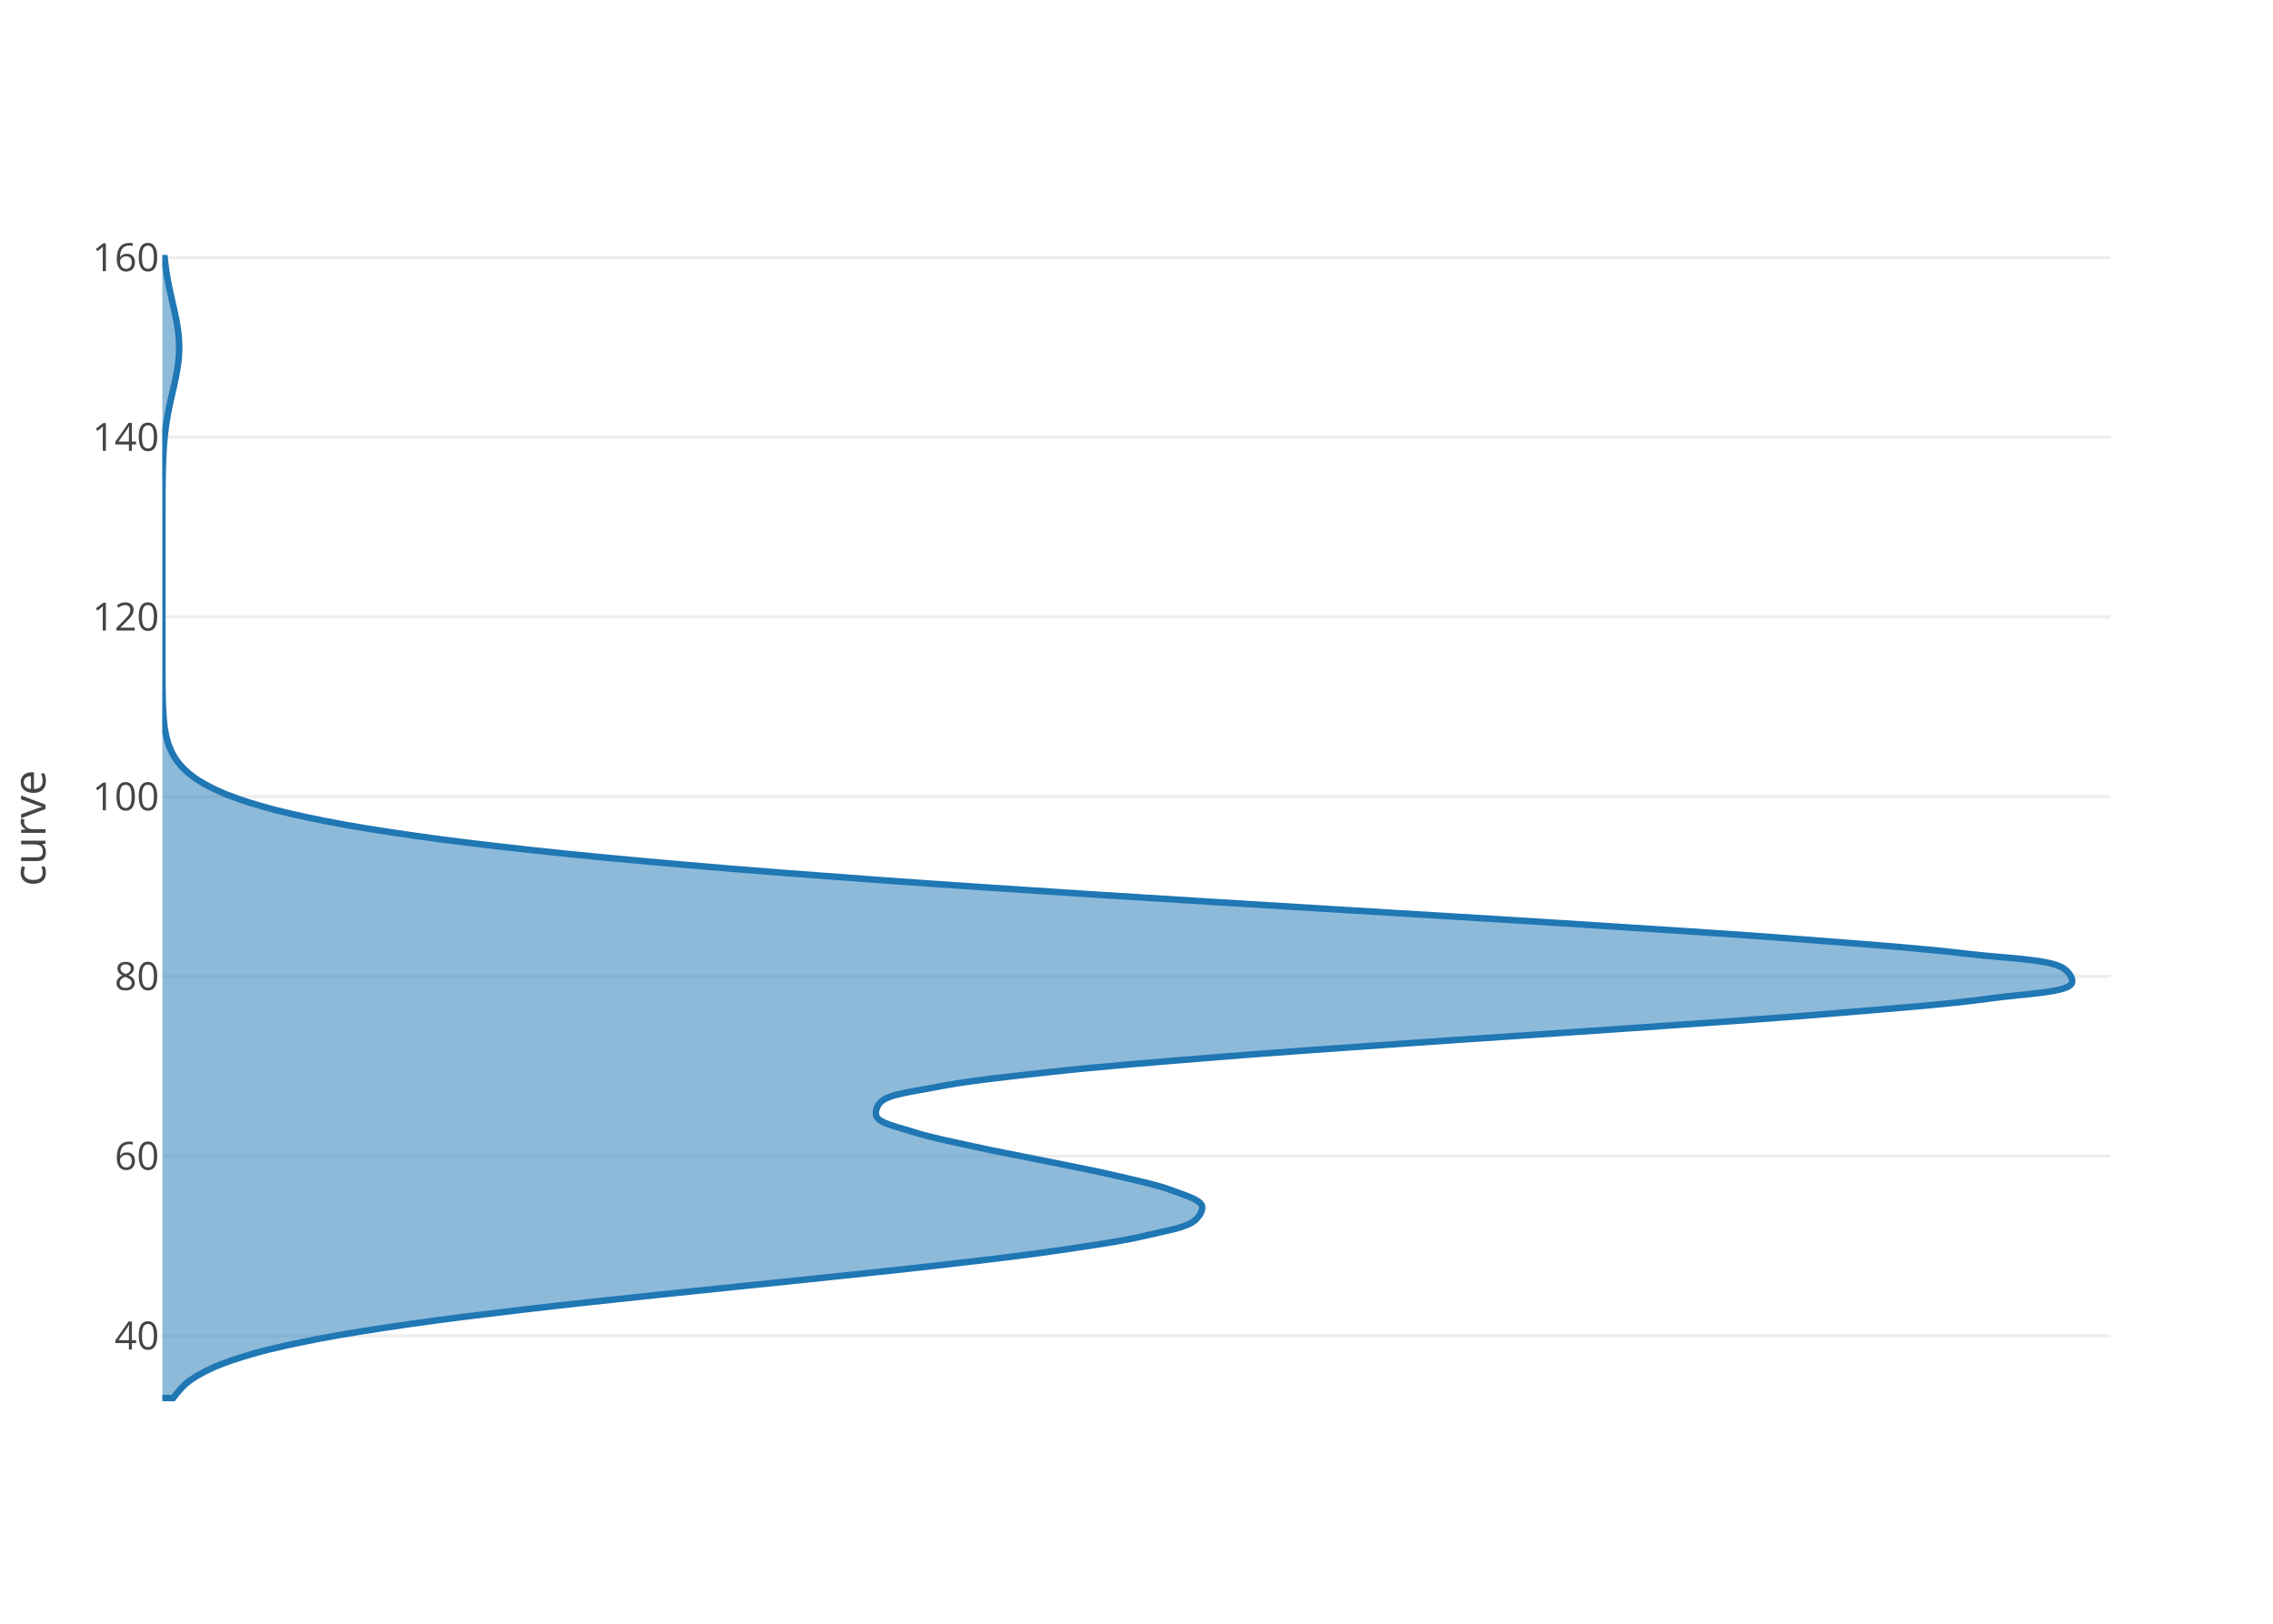
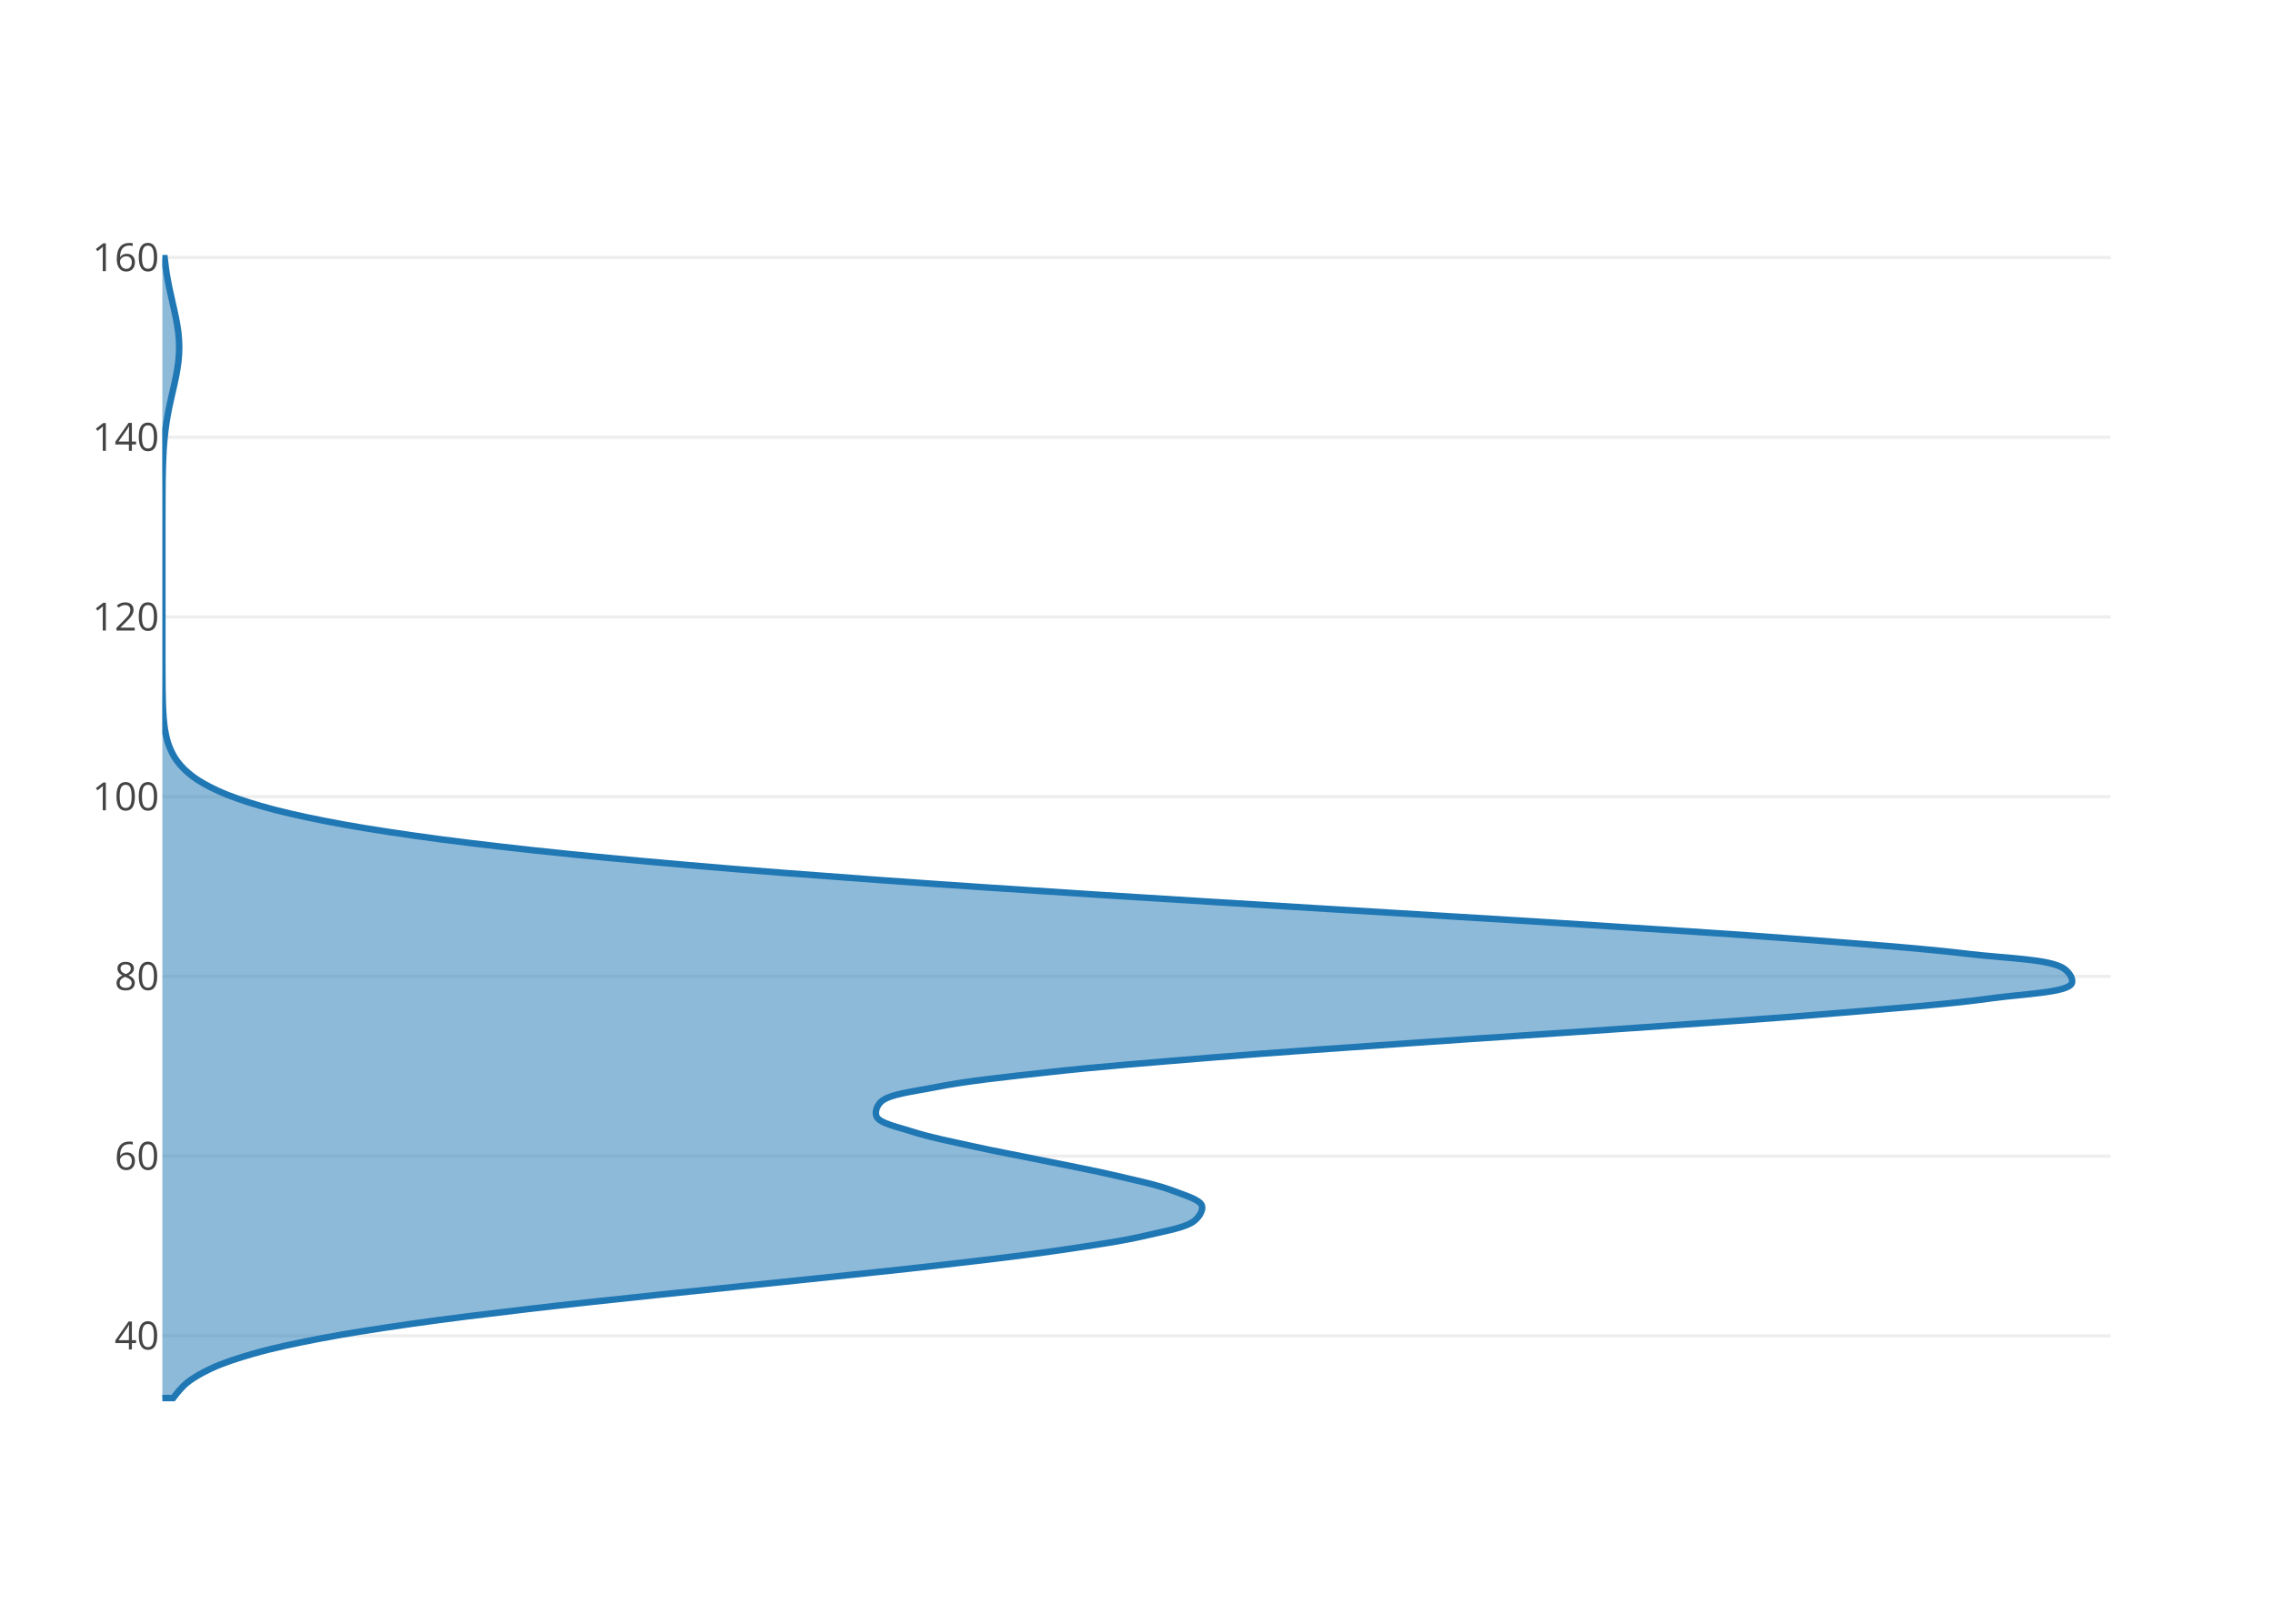
<svg xmlns="http://www.w3.org/2000/svg" class="main-svg" width="700" height="500" viewBox="0 0 700 500">
  <rect x="0" y="0" width="700" height="500" style="fill: rgb(255, 255, 255); fill-opacity: 1;" />
  <defs id="id-1">
    <g class="clips">
      <clipPath id="id-2" class="plotclip">
        <rect width="600" height="390" />
      </clipPath>
      <clipPath class="axesclip" id="id-3">
        <rect x="50" y="0" width="600" height="500" />
      </clipPath>
      <clipPath class="axesclip" id="id-4">
        <rect x="0" y="60" width="700" height="390" />
      </clipPath>
      <clipPath class="axesclip" id="id-5">
        <rect x="50" y="60" width="600" height="390" />
      </clipPath>
    </g>
    <g class="gradients" />
  </defs>
  <g class="bglayer" />
  <g class="layer-below">
    <g class="imagelayer" />
    <g class="shapelayer" />
  </g>
  <g class="cartesianlayer">
    <g class="subplot xy">
      <g class="layer-subplot">
        <g class="shapelayer" />
        <g class="imagelayer" />
      </g>
      <g class="gridlayer">
        <g class="x" />
        <g class="y">
          <path class="ygrid crisp" transform="translate(0,411.34)" d="M50,0h600" style="stroke: rgb(238, 238, 238); stroke-opacity: 1; stroke-width: 1px;" />
          <path class="ygrid crisp" transform="translate(0,356)" d="M50,0h600" style="stroke: rgb(238, 238, 238); stroke-opacity: 1; stroke-width: 1px;" />
          <path class="ygrid crisp" transform="translate(0,300.66)" d="M50,0h600" style="stroke: rgb(238, 238, 238); stroke-opacity: 1; stroke-width: 1px;" />
          <path class="ygrid crisp" transform="translate(0,245.32)" d="M50,0h600" style="stroke: rgb(238, 238, 238); stroke-opacity: 1; stroke-width: 1px;" />
          <path class="ygrid crisp" transform="translate(0,189.97)" d="M50,0h600" style="stroke: rgb(238, 238, 238); stroke-opacity: 1; stroke-width: 1px;" />
          <path class="ygrid crisp" transform="translate(0,134.63)" d="M50,0h600" style="stroke: rgb(238, 238, 238); stroke-opacity: 1; stroke-width: 1px;" />
          <path class="ygrid crisp" transform="translate(0,79.29)" d="M50,0h600" style="stroke: rgb(238, 238, 238); stroke-opacity: 1; stroke-width: 1px;" />
        </g>
      </g>
      <g class="zerolinelayer" />
      <path class="xlines-below" />
      <path class="ylines-below" />
      <g class="overlines-below" />
      <g class="xaxislayer-below" />
      <g class="yaxislayer-below" />
      <g class="overaxes-below" />
      <g class="plot" transform="translate(50,60)" clip-path="url('#id-2')">
        <g class="violinlayer mlayer">
          <g class="trace violins" style="opacity: 1;">
            <path class="violin" d="M0,370.5L3.33,370.5Q5.71,367.34 7.41,365.94C9.46,364.25 12.09,362.77 15.06,361.38C18.75,359.65 23.23,358.21 28.08,356.82C34,355.12 40.87,353.68 48.14,352.27C56.7,350.61 66.3,349.15 76.26,347.71C87.48,346.09 99.72,344.62 112.13,343.15C125.5,341.57 139.73,340.09 153.84,338.59C168.36,337.05 183.45,335.57 198.03,334.03C212.32,332.52 226.87,331.05 240.46,329.47C253.04,328.01 265.63,326.57 276.78,324.92C286.35,323.5 295.87,322.16 303.36,320.36C309.01,319 315.39,318.04 317.97,315.8C319.45,314.52 320.59,312.58 320.14,311.24C319.5,309.36 314.78,308.04 311.24,306.68C306.53,304.87 300.15,303.56 294.06,302.12C287.23,300.5 279.55,299.07 272.21,297.56C264.78,296.03 256.89,294.6 249.75,293.01C243.18,291.55 236.27,290.21 230.9,288.45C226.7,287.08 220.98,285.95 219.98,283.89C219.35,282.59 219.96,280.6 221.24,279.33C223.7,276.89 231.48,276.11 238.15,274.77C247.53,272.89 259.89,271.61 272.45,270.21C287.69,268.51 305.34,267.11 323.15,265.66C342.95,264.05 364.62,262.59 385.91,261.1C407.96,259.55 431.23,258.09 453.24,256.54C474.42,255.05 496.21,253.62 515.58,251.98C532.52,250.55 549.89,249.27 563.16,247.42C572.81,246.07 586.62,245.66 588,242.86C588.62,241.6 587.42,239.57 585.68,238.31C581.49,235.27 567.48,235.11 556.24,233.75C541.34,231.95 522.56,230.62 504.03,229.19C482.96,227.56 459.52,226.11 436.43,224.63C412.19,223.07 386.68,221.59 361.88,220.07C337.19,218.55 312.07,217.06 287.98,215.51C264.92,214.02 242.01,212.53 220.3,210.95C200.14,209.48 180.46,208 162.02,206.4C145.33,204.95 129.26,203.47 114.37,201.84C101.21,200.4 88.67,198.93 77.22,197.28C67.32,195.86 58,194.39 49.63,192.72C42.56,191.31 35.98,189.85 30.21,188.16C25.43,186.76 21.04,185.3 17.32,183.6C14.26,182.2 11.52,180.73 9.3,179.05C7.43,177.64 5.87,176.11 4.65,174.49C3.56,173.05 2.79,171.49 2.16,169.93C1.56,168.44 1.22,166.9 0.92,165.37C0.62,163.86 0.49,162.33 0.36,160.81C0.23,159.29 0.18,157.77 0.13,156.25C0.08,154.73 0.06,153.21 0.04,151.69C0.02,150.17 0.02,148.66 0.01,147.14C0,145.62 0,144.1 0,142.58C0,141.06 0,139.54 0,138.02C0,136.5 0,134.98 0,133.46C0,131.94 0,130.42 0,128.9C0,127.38 0,125.86 0,124.34C0,122.82 0,121.31 0,119.79C0,118.27 0,116.75 0,115.23C0,113.71 0,112.19 0,110.67C0,109.15 0,107.63 0,106.11C0,104.59 0,103.07 0,101.55C0,100.03 0.01,98.51 0.01,96.99C0.01,95.47 0.01,93.96 0.02,92.44C0.03,90.92 0.04,89.4 0.06,87.88C0.08,86.36 0.11,84.84 0.16,83.32C0.21,81.8 0.27,80.28 0.36,78.76C0.46,77.24 0.57,75.72 0.73,74.2C0.89,72.68 1.09,71.16 1.33,69.64C1.57,68.12 1.86,66.6 2.17,65.08C2.48,63.56 2.85,62.05 3.19,60.53C3.53,59.01 3.9,57.49 4.19,55.97C4.48,54.45 4.76,52.93 4.93,51.41C5.1,49.89 5.19,48.37 5.19,46.85C5.19,45.33 5.07,43.81 4.9,42.29C4.72,40.77 4.43,39.25 4.14,37.73C3.85,36.21 3.47,34.7 3.14,33.18C2.8,31.66 2.44,30.14 2.13,28.62C1.82,27.1 1.53,25.58 1.29,24.06Q1.05,22.54 0.7,19.5L0,19.5" style="vector-effect: non-scaling-stroke; stroke-width: 2px; stroke: rgb(31, 119, 180); stroke-opacity: 1; fill: rgb(31, 119, 180); fill-opacity: 0.5;" />
          </g>
        </g>
      </g>
      <g class="overplot" />
      <path class="xlines-above crisp" d="M0,0" style="fill: none;" />
      <path class="ylines-above crisp" d="M0,0" style="fill: none;" />
      <g class="overlines-above" />
      <g class="xaxislayer-above" />
      <g class="yaxislayer-above">
        <g class="ytick">
          <text text-anchor="end" x="49" y="4.2" transform="translate(0,411.34)" style="font-family: 'Open Sans', verdana, arial, sans-serif; font-size: 12px; fill: rgb(68, 68, 68); fill-opacity: 1; white-space: pre;">
40</text>
        </g>
        <g class="ytick">
          <text text-anchor="end" x="49" y="4.2" transform="translate(0,356)" style="font-family: 'Open Sans', verdana, arial, sans-serif; font-size: 12px; fill: rgb(68, 68, 68); fill-opacity: 1; white-space: pre;">
60</text>
        </g>
        <g class="ytick">
          <text text-anchor="end" x="49" y="4.2" transform="translate(0,300.66)" style="font-family: 'Open Sans', verdana, arial, sans-serif; font-size: 12px; fill: rgb(68, 68, 68); fill-opacity: 1; white-space: pre;">
80</text>
        </g>
        <g class="ytick">
          <text text-anchor="end" x="49" y="4.2" transform="translate(0,245.32)" style="font-family: 'Open Sans', verdana, arial, sans-serif; font-size: 12px; fill: rgb(68, 68, 68); fill-opacity: 1; white-space: pre;">
100</text>
        </g>
        <g class="ytick">
          <text text-anchor="end" x="49" y="4.2" transform="translate(0,189.97)" style="font-family: 'Open Sans', verdana, arial, sans-serif; font-size: 12px; fill: rgb(68, 68, 68); fill-opacity: 1; white-space: pre;">
120</text>
        </g>
        <g class="ytick">
          <text text-anchor="end" x="49" y="4.2" transform="translate(0,134.63)" style="font-family: 'Open Sans', verdana, arial, sans-serif; font-size: 12px; fill: rgb(68, 68, 68); fill-opacity: 1; white-space: pre;">
140</text>
        </g>
        <g class="ytick">
          <text text-anchor="end" x="49" y="4.2" transform="translate(0,79.29)" style="font-family: 'Open Sans', verdana, arial, sans-serif; font-size: 12px; fill: rgb(68, 68, 68); fill-opacity: 1; white-space: pre;">
160</text>
        </g>
      </g>
      <g class="overaxes-above" />
    </g>
  </g>
  <g class="polarlayer" />
  <g class="ternarylayer" />
  <g class="geolayer" />
  <g class="funnelarealayer" />
  <g class="pielayer" />
  <g class="treemaplayer" />
  <g class="sunburstlayer" />
  <g class="glimages" />
  <defs id="id-6">
    <g class="clips" />
  </defs>
  <g class="layer-above">
    <g class="imagelayer" />
    <g class="shapelayer" />
  </g>
  <g class="infolayer">
    <g class="g-gtitle" />
    <g class="g-xtitle" />
-     <g class="g-ytitle" transform="translate(2,0)">
-       <text class="ytitle" transform="rotate(-90,12,255)" x="12" y="255" text-anchor="middle" style="font-family: 'Open Sans', verdana, arial, sans-serif; font-size: 14px; fill: rgb(68, 68, 68); opacity: 1; font-weight: normal; white-space: pre;">
- curve</text>
-     </g>
+     <g class="g-ytitle" />
  </g>
</svg>
